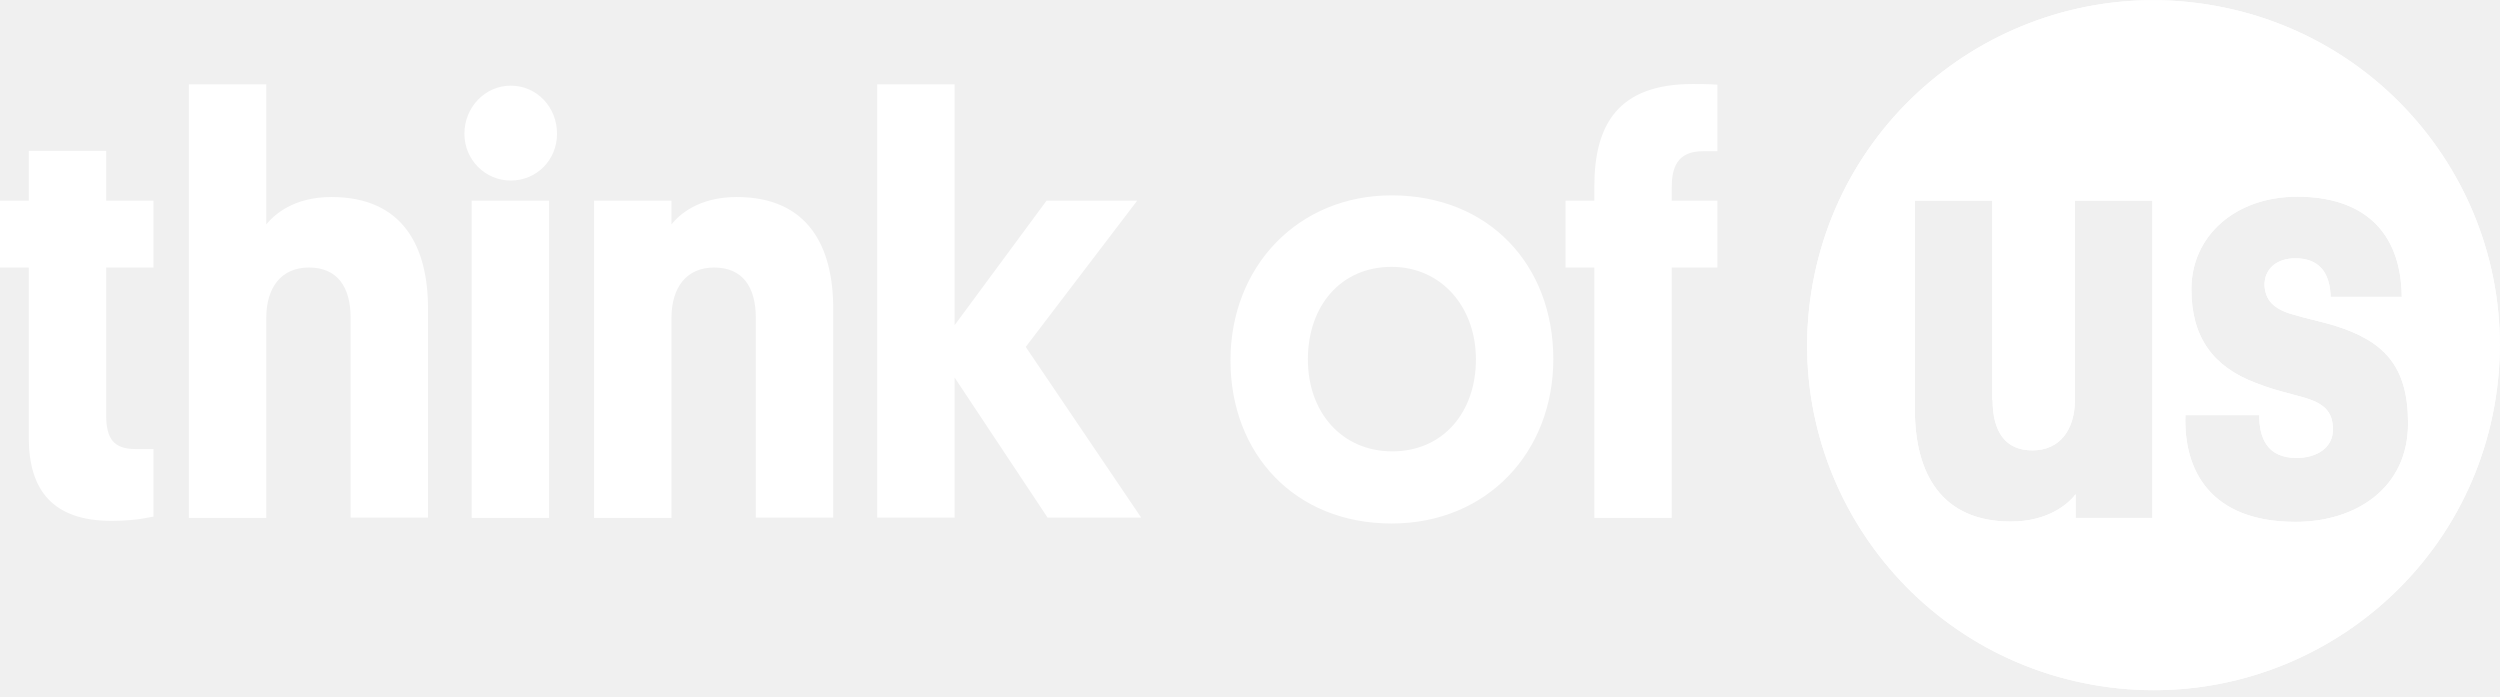
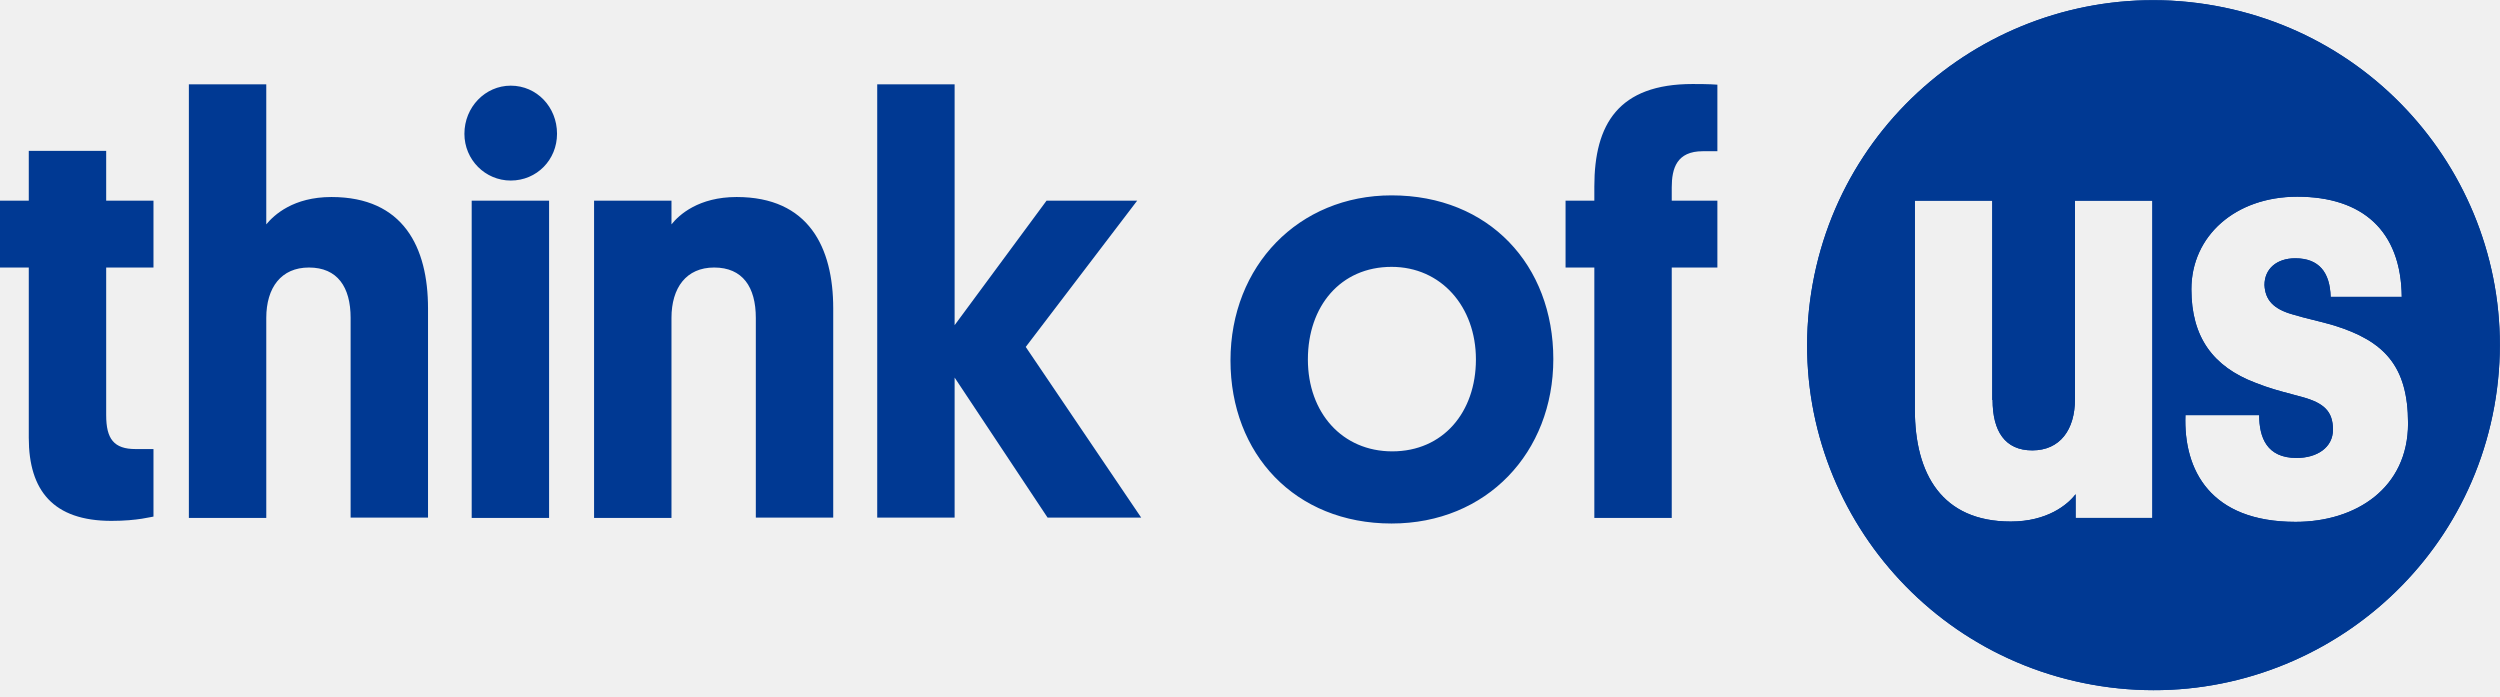
<svg xmlns="http://www.w3.org/2000/svg" width="366" height="102">
-   <g fill="#fff" fill-rule="evenodd">
+   <g fill="#003993" fill-rule="evenodd">
    <path fill-rule="nonzero" d="M15.545 29.374h6.924v9.791h-6.924v21.609c0 3.472 1.113 4.968 4.31 4.968h2.614v9.887c-.242 0-2.276.627-6.15.627-8.522 0-12.106-4.437-12.106-12.154V39.165H0v-9.791h4.213V22.09h11.332v7.283ZM51.331 46.545c0-4.534-1.937-7.38-6.102-7.38-4.067 0-6.246 2.942-6.246 7.38v29.277H27.65V12.348h11.332v20.499c1.162-1.4 3.97-4.004 9.54-4.004 10.556 0 14.14 7.38 14.14 16.303v30.628H51.33v-29.23ZM67.99 19.583c0-3.907 3.05-7.042 6.78-7.042 3.825 0 6.779 3.135 6.779 7.042 0 3.81-2.954 6.849-6.78 6.849-3.729 0-6.78-3.039-6.78-6.85Zm12.396 56.239H69.055V29.374h11.331v46.448ZM110.652 46.545c0-4.534-1.937-7.38-6.101-7.38-4.068 0-6.247 2.942-6.247 7.38v29.277H86.972V29.374h11.332v3.473c1.114-1.4 3.971-4.004 9.54-4.004 10.556 0 14.14 7.38 14.14 16.303v30.628h-11.332v-29.23ZM150.168 50.79l16.9 24.984h-13.704l-13.608-20.499v20.5h-11.331V12.346h11.331v35.26l13.462-18.233h13.269zM203.726 28.602c14.286 0 23.68 10.226 23.68 23.972 0 13.65-9.733 24.068-23.68 24.068-14.14 0-23.583-10.177-23.583-23.875 0-13.843 9.975-24.165 23.583-24.165Zm.097 37.477c7.457 0 12.252-5.739 12.252-13.457 0-7.717-5.085-13.553-12.349-13.553-7.457 0-12.252 5.74-12.252 13.553 0 7.814 5.037 13.457 12.349 13.457ZM244.743 29.374h6.682v9.791h-6.682v36.657h-11.332V39.165h-4.213v-9.791h4.213V27.3c0-9.116 3.535-15 14.382-15 .581 0 2.519 0 3.632.096v9.743h-2.13c-3.826 0-4.552 2.508-4.552 5.306v1.929Z" />
    <path d="M365.165 59.499c4.971-27.447-13.339-53.71-40.896-58.661-27.556-4.95-53.924 13.286-58.894 40.733-4.971 27.447 13.339 53.711 40.895 58.661 27.557 4.951 53.925-13.286 58.895-40.733Zm-73.449-.944c0 4.534 1.791 7.38 5.811 7.38 4.067 0 6.247-3.039 6.247-7.477V29.374h11.331v46.448H303.87V72.35c-1.162 1.543-4.164 4.003-9.491 4.003-10.073 0-14.043-6.946-14.043-16.399v-30.58h11.331v29.181h.049Zm46.931-11.72c-1.025-.254-2.016-.5-3.058-.82-2.712-.772-3.971-2.075-4.068-4.293 0-2.364 1.792-3.907 4.504-3.907 3.486 0 5.084 2.074 5.181 5.643h10.412c-.097-9.695-5.763-14.663-15.303-14.663-9.055 0-15.496 5.74-15.496 13.554 0 6.993 3.148 11.334 9.395 13.698 1.939.773 3.568 1.205 5.409 1.694.457.121.927.246 1.419.38 3.147.868 4.503 2.074 4.503 4.775 0 2.653-2.373 4.148-5.327 4.148-4.358 0-5.472-2.991-5.472-6.27h-10.799c-.29 8.055 3.632 15.627 16.126 15.627 8.862 0 16.465-4.968 16.465-14.422 0-8.44-3.535-12.058-10.799-14.325a67.416 67.416 0 0 0-3.092-.82Z" />
    <path d="M365.165 59.499c4.971-27.447-13.339-53.71-40.896-58.661-27.556-4.95-53.924 13.286-58.894 40.733-4.971 27.447 13.339 53.711 40.895 58.661 27.557 4.951 53.925-13.286 58.895-40.733Zm-73.449-.944c0 4.534 1.791 7.38 5.811 7.38 4.067 0 6.246-3.039 6.246-7.477V29.374h11.332v46.448H303.87V72.35c-1.162 1.543-4.164 4.003-9.491 4.003-10.073 0-14.043-6.946-14.043-16.399v-30.58h11.331v29.181h.049Zm46.931-11.72c-1.025-.254-2.016-.5-3.058-.82-2.712-.772-3.971-2.075-4.068-4.293 0-2.364 1.792-3.907 4.504-3.907 3.486 0 5.084 2.074 5.181 5.643h10.412c-.097-9.695-5.763-14.663-15.303-14.663-9.055 0-15.496 5.74-15.496 13.554 0 6.993 3.148 11.334 9.395 13.698 1.939.773 3.568 1.205 5.409 1.693.457.122.927.247 1.419.381 3.147.868 4.503 2.074 4.503 4.775 0 2.653-2.373 4.148-5.327 4.148-4.358 0-5.472-2.991-5.472-6.27h-10.799c-.29 8.055 3.632 15.627 16.126 15.627 8.862 0 16.465-4.968 16.465-14.422 0-8.44-3.535-12.058-10.799-14.325a67.416 67.416 0 0 0-3.092-.82Z" />
  </g>
</svg>
